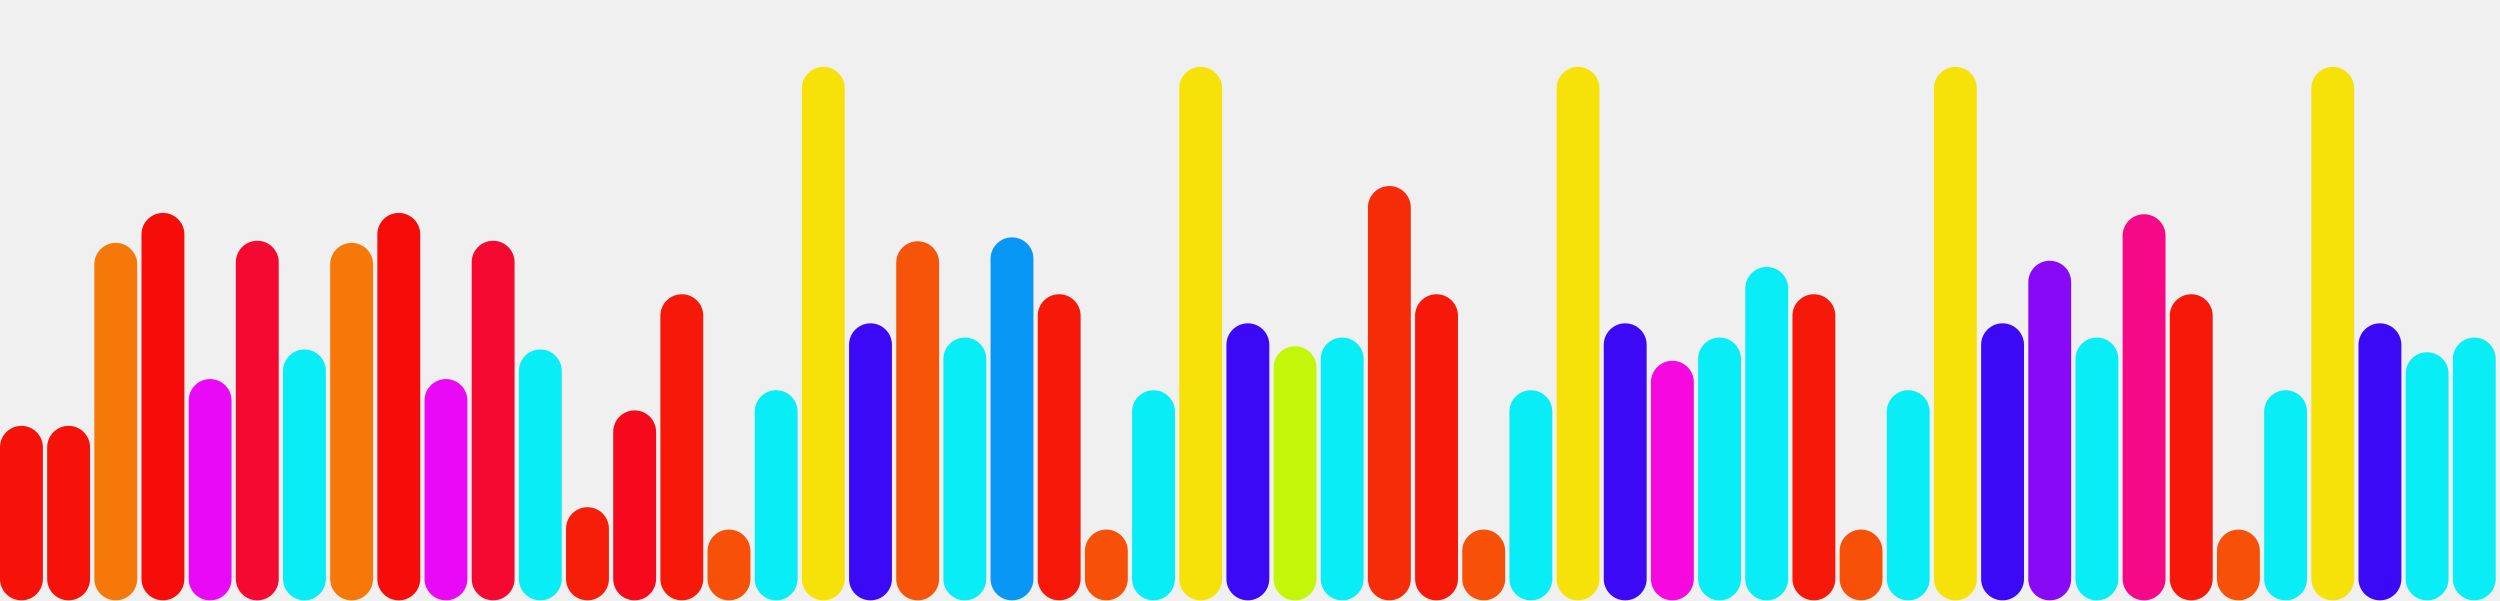
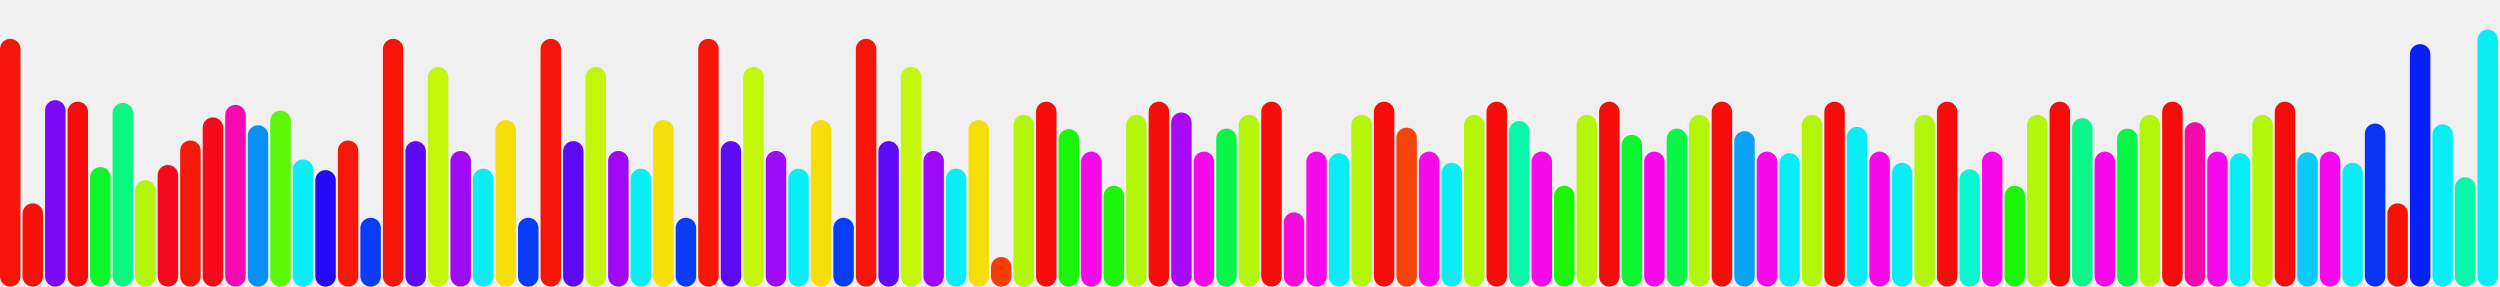
- <svg xmlns="http://www.w3.org/2000/svg" version="1.1" baseProfile="full" width="583" height="140">
-   <rect x="0" y="0" width=";583" height="140" style="fill:white;" />
-   <rect x="0" y="99.311" rx="5" ry="5" width="10" height="40.689" style="fill:hsl(2,93%,50%)" />
+ <svg xmlns="http://www.w3.org/2000/svg" version="1.1" baseProfile="full" width="1221" height="140">
+   <rect x="0" y="0" width=";1221" height="140" style="fill:white;" />
+   <rect x="0" y="18.967" rx="5" ry="5" width="10" height="121.033" style="fill:hsl(3,93%,50%)" />
  <rect x="11" y="99.311" rx="5" ry="5" width="10" height="40.689" style="fill:hsl(2,93%,50%)" />
-   <rect x="22" y="56.645" rx="5" ry="5" width="10" height="83.355" style="fill:hsl(28,93%,50%)" />
+   <rect x="22" y="48.91" rx="5" ry="5" width="10" height="91.09" style="fill:hsl(269,93%,50%)" />
  <rect x="33" y="49.656" rx="5" ry="5" width="10" height="90.344" style="fill:hsl(1,93%,50%)" />
-   <rect x="44" y="88.4" rx="5" ry="5" width="10" height="51.6" style="fill:hsl(297,93%,50%)" />
-   <rect x="55" y="56.149" rx="5" ry="5" width="10" height="83.851" style="fill:hsl(350,93%,50%)" />
-   <rect x="66" y="81.502" rx="5" ry="5" width="10" height="58.498" style="fill:hsl(182,93%,50%)" />
-   <rect x="77" y="56.645" rx="5" ry="5" width="10" height="83.355" style="fill:hsl(28,93%,50%)" />
-   <rect x="88" y="49.656" rx="5" ry="5" width="10" height="90.344" style="fill:hsl(1,93%,50%)" />
-   <rect x="99" y="88.4" rx="5" ry="5" width="10" height="51.6" style="fill:hsl(297,93%,50%)" />
-   <rect x="110" y="56.149" rx="5" ry="5" width="10" height="83.851" style="fill:hsl(350,93%,50%)" />
-   <rect x="121" y="81.502" rx="5" ry="5" width="10" height="58.498" style="fill:hsl(182,93%,50%)" />
-   <rect x="132" y="118.278" rx="5" ry="5" width="10" height="21.722" style="fill:hsl(5,93%,50%)" />
-   <rect x="143" y="95.706" rx="5" ry="5" width="10" height="44.294" style="fill:hsl(355,93%,50%)" />
-   <rect x="154" y="68.622" rx="5" ry="5" width="10" height="71.378" style="fill:hsl(4,93%,50%)" />
-   <rect x="165" y="123.5" rx="5" ry="5" width="10" height="16.5" style="fill:hsl(18,93%,50%)" />
-   <rect x="176" y="91" rx="5" ry="5" width="10" height="49" style="fill:hsl(182,93%,50%)" />
-   <rect x="187" y="15.6" rx="5" ry="5" width="10" height="124.4" style="fill:hsl(55,93%,50%)" />
-   <rect x="198" y="75.4" rx="5" ry="5" width="10" height="64.6" style="fill:hsl(253,93%,50%)" />
-   <rect x="209" y="56.267" rx="5" ry="5" width="10" height="83.733" style="fill:hsl(19,93%,50%)" />
-   <rect x="220" y="78.722" rx="5" ry="5" width="10" height="61.278" style="fill:hsl(182,93%,50%)" />
-   <rect x="231" y="55.354" rx="5" ry="5" width="10" height="84.646" style="fill:hsl(204,93%,50%)" />
-   <rect x="242" y="68.622" rx="5" ry="5" width="10" height="71.378" style="fill:hsl(4,93%,50%)" />
-   <rect x="253" y="123.5" rx="5" ry="5" width="10" height="16.5" style="fill:hsl(18,93%,50%)" />
-   <rect x="264" y="91" rx="5" ry="5" width="10" height="49" style="fill:hsl(182,93%,50%)" />
-   <rect x="275" y="15.6" rx="5" ry="5" width="10" height="124.4" style="fill:hsl(55,93%,50%)" />
-   <rect x="286" y="75.4" rx="5" ry="5" width="10" height="64.6" style="fill:hsl(253,93%,50%)" />
-   <rect x="297" y="80.747" rx="5" ry="5" width="10" height="59.253" style="fill:hsl(73,93%,50%)" />
-   <rect x="308" y="78.722" rx="5" ry="5" width="10" height="61.278" style="fill:hsl(182,93%,50%)" />
-   <rect x="319" y="43.382" rx="5" ry="5" width="10" height="96.618" style="fill:hsl(9,93%,50%)" />
-   <rect x="330" y="68.622" rx="5" ry="5" width="10" height="71.378" style="fill:hsl(4,93%,50%)" />
-   <rect x="341" y="123.5" rx="5" ry="5" width="10" height="16.5" style="fill:hsl(18,93%,50%)" />
-   <rect x="352" y="91" rx="5" ry="5" width="10" height="49" style="fill:hsl(182,93%,50%)" />
-   <rect x="363" y="15.6" rx="5" ry="5" width="10" height="124.4" style="fill:hsl(55,93%,50%)" />
-   <rect x="374" y="75.4" rx="5" ry="5" width="10" height="64.6" style="fill:hsl(253,93%,50%)" />
-   <rect x="385" y="84.134" rx="5" ry="5" width="10" height="55.866" style="fill:hsl(306,93%,50%)" />
-   <rect x="396" y="78.722" rx="5" ry="5" width="10" height="61.278" style="fill:hsl(182,93%,50%)" />
-   <rect x="407" y="62.254" rx="5" ry="5" width="10" height="77.746" style="fill:hsl(182,93%,50%)" />
-   <rect x="418" y="68.622" rx="5" ry="5" width="10" height="71.378" style="fill:hsl(4,93%,50%)" />
-   <rect x="429" y="123.5" rx="5" ry="5" width="10" height="16.5" style="fill:hsl(18,93%,50%)" />
-   <rect x="440" y="91" rx="5" ry="5" width="10" height="49" style="fill:hsl(182,93%,50%)" />
-   <rect x="451" y="15.6" rx="5" ry="5" width="10" height="124.4" style="fill:hsl(55,93%,50%)" />
-   <rect x="462" y="75.4" rx="5" ry="5" width="10" height="64.6" style="fill:hsl(253,93%,50%)" />
-   <rect x="473" y="60.808" rx="5" ry="5" width="10" height="79.192" style="fill:hsl(272,93%,50%)" />
-   <rect x="484" y="78.722" rx="5" ry="5" width="10" height="61.278" style="fill:hsl(182,93%,50%)" />
-   <rect x="495" y="49.961" rx="5" ry="5" width="10" height="90.039" style="fill:hsl(328,93%,50%)" />
-   <rect x="506" y="68.622" rx="5" ry="5" width="10" height="71.378" style="fill:hsl(4,93%,50%)" />
-   <rect x="517" y="123.5" rx="5" ry="5" width="10" height="16.5" style="fill:hsl(18,93%,50%)" />
-   <rect x="528" y="91" rx="5" ry="5" width="10" height="49" style="fill:hsl(182,93%,50%)" />
-   <rect x="539" y="15.6" rx="5" ry="5" width="10" height="124.4" style="fill:hsl(55,93%,50%)" />
-   <rect x="550" y="75.4" rx="5" ry="5" width="10" height="64.6" style="fill:hsl(253,93%,50%)" />
-   <rect x="561" y="82.147" rx="5" ry="5" width="10" height="57.853" style="fill:hsl(182,93%,50%)" />
-   <rect x="572" y="78.722" rx="5" ry="5" width="10" height="61.278" style="fill:hsl(182,93%,50%)" />
+   <rect x="44" y="81.61" rx="5" ry="5" width="10" height="58.39" style="fill:hsl(128,93%,50%)" />
+   <rect x="55" y="50.256" rx="5" ry="5" width="10" height="89.744" style="fill:hsl(150,93%,50%)" />
+   <rect x="66" y="88.009" rx="5" ry="5" width="10" height="51.991" style="fill:hsl(77,93%,50%)" />
+   <rect x="77" y="80.569" rx="5" ry="5" width="10" height="59.431" style="fill:hsl(355,93%,50%)" />
+   <rect x="88" y="68.622" rx="5" ry="5" width="10" height="71.378" style="fill:hsl(4,93%,50%)" />
+   <rect x="99" y="57.353" rx="5" ry="5" width="10" height="82.647" style="fill:hsl(356,93%,50%)" />
+   <rect x="110" y="51.192" rx="5" ry="5" width="10" height="88.808" style="fill:hsl(317,93%,50%)" />
+   <rect x="121" y="61.195" rx="5" ry="5" width="10" height="78.805" style="fill:hsl(206,93%,50%)" />
+   <rect x="132" y="54.036" rx="5" ry="5" width="10" height="85.964" style="fill:hsl(99,93%,50%)" />
+   <rect x="143" y="77.899" rx="5" ry="5" width="10" height="62.101" style="fill:hsl(182,93%,50%)" />
+   <rect x="154" y="83.083" rx="5" ry="5" width="10" height="56.917" style="fill:hsl(247,93%,50%)" />
+   <rect x="165" y="68.622" rx="5" ry="5" width="10" height="71.378" style="fill:hsl(4,93%,50%)" />
+   <rect x="176" y="106.354" rx="5" ry="5" width="10" height="33.646" style="fill:hsl(227,93%,50%)" />
+   <rect x="187" y="18.967" rx="5" ry="5" width="10" height="121.033" style="fill:hsl(3,93%,50%)" />
+   <rect x="198" y="68.92" rx="5" ry="5" width="10" height="71.08" style="fill:hsl(261,93%,50%)" />
+   <rect x="209" y="32.705" rx="5" ry="5" width="10" height="107.295" style="fill:hsl(73,93%,50%)" />
+   <rect x="220" y="73.712" rx="5" ry="5" width="10" height="66.288" style="fill:hsl(278,93%,50%)" />
+   <rect x="231" y="82.38" rx="5" ry="5" width="10" height="57.62" style="fill:hsl(182,93%,50%)" />
+   <rect x="242" y="58.603" rx="5" ry="5" width="10" height="81.397" style="fill:hsl(54,93%,50%)" />
+   <rect x="253" y="106.354" rx="5" ry="5" width="10" height="33.646" style="fill:hsl(227,93%,50%)" />
+   <rect x="264" y="18.967" rx="5" ry="5" width="10" height="121.033" style="fill:hsl(3,93%,50%)" />
+   <rect x="275" y="68.92" rx="5" ry="5" width="10" height="71.08" style="fill:hsl(261,93%,50%)" />
+   <rect x="286" y="32.705" rx="5" ry="5" width="10" height="107.295" style="fill:hsl(73,93%,50%)" />
+   <rect x="297" y="73.712" rx="5" ry="5" width="10" height="66.288" style="fill:hsl(278,93%,50%)" />
+   <rect x="308" y="82.38" rx="5" ry="5" width="10" height="57.62" style="fill:hsl(182,93%,50%)" />
+   <rect x="319" y="58.603" rx="5" ry="5" width="10" height="81.397" style="fill:hsl(54,93%,50%)" />
+   <rect x="330" y="106.354" rx="5" ry="5" width="10" height="33.646" style="fill:hsl(227,93%,50%)" />
+   <rect x="341" y="18.967" rx="5" ry="5" width="10" height="121.033" style="fill:hsl(3,93%,50%)" />
+   <rect x="352" y="68.92" rx="5" ry="5" width="10" height="71.08" style="fill:hsl(261,93%,50%)" />
+   <rect x="363" y="32.705" rx="5" ry="5" width="10" height="107.295" style="fill:hsl(73,93%,50%)" />
+   <rect x="374" y="73.712" rx="5" ry="5" width="10" height="66.288" style="fill:hsl(278,93%,50%)" />
+   <rect x="385" y="82.38" rx="5" ry="5" width="10" height="57.62" style="fill:hsl(182,93%,50%)" />
+   <rect x="396" y="58.603" rx="5" ry="5" width="10" height="81.397" style="fill:hsl(54,93%,50%)" />
+   <rect x="407" y="106.354" rx="5" ry="5" width="10" height="33.646" style="fill:hsl(227,93%,50%)" />
+   <rect x="418" y="18.967" rx="5" ry="5" width="10" height="121.033" style="fill:hsl(3,93%,50%)" />
+   <rect x="429" y="68.92" rx="5" ry="5" width="10" height="71.08" style="fill:hsl(261,93%,50%)" />
+   <rect x="440" y="32.705" rx="5" ry="5" width="10" height="107.295" style="fill:hsl(73,93%,50%)" />
+   <rect x="451" y="73.712" rx="5" ry="5" width="10" height="66.288" style="fill:hsl(278,93%,50%)" />
+   <rect x="462" y="82.38" rx="5" ry="5" width="10" height="57.62" style="fill:hsl(182,93%,50%)" />
+   <rect x="473" y="58.603" rx="5" ry="5" width="10" height="81.397" style="fill:hsl(54,93%,50%)" />
+   <rect x="484" y="125.523" rx="5" ry="5" width="10" height="14.477" style="fill:hsl(13,93%,50%)" />
+   <rect x="495" y="56.105" rx="5" ry="5" width="10" height="83.895" style="fill:hsl(77,93%,50%)" />
+   <rect x="506" y="49.656" rx="5" ry="5" width="10" height="90.344" style="fill:hsl(1,93%,50%)" />
+   <rect x="517" y="63.071" rx="5" ry="5" width="10" height="76.929" style="fill:hsl(116,93%,50%)" />
+   <rect x="528" y="74.042" rx="5" ry="5" width="10" height="65.958" style="fill:hsl(303,93%,50%)" />
+   <rect x="539" y="90.725" rx="5" ry="5" width="10" height="49.275" style="fill:hsl(115,93%,50%)" />
+   <rect x="550" y="56.105" rx="5" ry="5" width="10" height="83.895" style="fill:hsl(77,93%,50%)" />
+   <rect x="561" y="49.656" rx="5" ry="5" width="10" height="90.344" style="fill:hsl(1,93%,50%)" />
+   <rect x="572" y="54.935" rx="5" ry="5" width="10" height="85.065" style="fill:hsl(280,93%,50%)" />
+   <rect x="583" y="74.042" rx="5" ry="5" width="10" height="65.958" style="fill:hsl(303,93%,50%)" />
+   <rect x="594" y="62.812" rx="5" ry="5" width="10" height="77.188" style="fill:hsl(136,93%,50%)" />
+   <rect x="605" y="56.105" rx="5" ry="5" width="10" height="83.895" style="fill:hsl(77,93%,50%)" />
+   <rect x="616" y="49.656" rx="5" ry="5" width="10" height="90.344" style="fill:hsl(1,93%,50%)" />
+   <rect x="627" y="103.715" rx="5" ry="5" width="10" height="36.285" style="fill:hsl(306,93%,50%)" />
+   <rect x="638" y="74.042" rx="5" ry="5" width="10" height="65.958" style="fill:hsl(303,93%,50%)" />
+   <rect x="649" y="74.825" rx="5" ry="5" width="10" height="65.175" style="fill:hsl(182,93%,50%)" />
+   <rect x="660" y="56.105" rx="5" ry="5" width="10" height="83.895" style="fill:hsl(77,93%,50%)" />
+   <rect x="671" y="49.656" rx="5" ry="5" width="10" height="90.344" style="fill:hsl(1,93%,50%)" />
+   <rect x="682" y="62.342" rx="5" ry="5" width="10" height="77.658" style="fill:hsl(15,93%,50%)" />
+   <rect x="693" y="74.042" rx="5" ry="5" width="10" height="65.958" style="fill:hsl(303,93%,50%)" />
+   <rect x="704" y="79.501" rx="5" ry="5" width="10" height="60.499" style="fill:hsl(182,93%,50%)" />
+   <rect x="715" y="56.105" rx="5" ry="5" width="10" height="83.895" style="fill:hsl(77,93%,50%)" />
+   <rect x="726" y="49.656" rx="5" ry="5" width="10" height="90.344" style="fill:hsl(1,93%,50%)" />
+   <rect x="737" y="59.105" rx="5" ry="5" width="10" height="80.895" style="fill:hsl(161,93%,50%)" />
+   <rect x="748" y="74.042" rx="5" ry="5" width="10" height="65.958" style="fill:hsl(303,93%,50%)" />
+   <rect x="759" y="90.725" rx="5" ry="5" width="10" height="49.275" style="fill:hsl(115,93%,50%)" />
+   <rect x="770" y="56.105" rx="5" ry="5" width="10" height="83.895" style="fill:hsl(77,93%,50%)" />
+   <rect x="781" y="49.656" rx="5" ry="5" width="10" height="90.344" style="fill:hsl(1,93%,50%)" />
+   <rect x="792" y="65.858" rx="5" ry="5" width="10" height="74.142" style="fill:hsl(130,93%,50%)" />
+   <rect x="803" y="74.042" rx="5" ry="5" width="10" height="65.958" style="fill:hsl(303,93%,50%)" />
+   <rect x="814" y="62.812" rx="5" ry="5" width="10" height="77.188" style="fill:hsl(136,93%,50%)" />
+   <rect x="825" y="56.105" rx="5" ry="5" width="10" height="83.895" style="fill:hsl(77,93%,50%)" />
+   <rect x="836" y="49.656" rx="5" ry="5" width="10" height="90.344" style="fill:hsl(1,93%,50%)" />
+   <rect x="847" y="64.036" rx="5" ry="5" width="10" height="75.964" style="fill:hsl(201,93%,50%)" />
+   <rect x="858" y="74.042" rx="5" ry="5" width="10" height="65.958" style="fill:hsl(303,93%,50%)" />
+   <rect x="869" y="74.825" rx="5" ry="5" width="10" height="65.175" style="fill:hsl(182,93%,50%)" />
+   <rect x="880" y="56.105" rx="5" ry="5" width="10" height="83.895" style="fill:hsl(77,93%,50%)" />
+   <rect x="891" y="49.656" rx="5" ry="5" width="10" height="90.344" style="fill:hsl(1,93%,50%)" />
+   <rect x="902" y="61.974" rx="5" ry="5" width="10" height="78.026" style="fill:hsl(182,93%,50%)" />
+   <rect x="913" y="74.042" rx="5" ry="5" width="10" height="65.958" style="fill:hsl(303,93%,50%)" />
+   <rect x="924" y="79.501" rx="5" ry="5" width="10" height="60.499" style="fill:hsl(182,93%,50%)" />
+   <rect x="935" y="56.105" rx="5" ry="5" width="10" height="83.895" style="fill:hsl(77,93%,50%)" />
+   <rect x="946" y="49.656" rx="5" ry="5" width="10" height="90.344" style="fill:hsl(1,93%,50%)" />
+   <rect x="957" y="82.696" rx="5" ry="5" width="10" height="57.304" style="fill:hsl(171,93%,50%)" />
+   <rect x="968" y="74.042" rx="5" ry="5" width="10" height="65.958" style="fill:hsl(303,93%,50%)" />
+   <rect x="979" y="90.725" rx="5" ry="5" width="10" height="49.275" style="fill:hsl(115,93%,50%)" />
+   <rect x="990" y="56.105" rx="5" ry="5" width="10" height="83.895" style="fill:hsl(77,93%,50%)" />
+   <rect x="1001" y="49.656" rx="5" ry="5" width="10" height="90.344" style="fill:hsl(1,93%,50%)" />
+   <rect x="1012" y="57.71" rx="5" ry="5" width="10" height="82.29" style="fill:hsl(153,93%,50%)" />
+   <rect x="1023" y="74.042" rx="5" ry="5" width="10" height="65.958" style="fill:hsl(303,93%,50%)" />
+   <rect x="1034" y="62.812" rx="5" ry="5" width="10" height="77.188" style="fill:hsl(136,93%,50%)" />
+   <rect x="1045" y="56.105" rx="5" ry="5" width="10" height="83.895" style="fill:hsl(77,93%,50%)" />
+   <rect x="1056" y="49.656" rx="5" ry="5" width="10" height="90.344" style="fill:hsl(1,93%,50%)" />
+   <rect x="1067" y="59.671" rx="5" ry="5" width="10" height="80.329" style="fill:hsl(319,93%,50%)" />
+   <rect x="1078" y="74.042" rx="5" ry="5" width="10" height="65.958" style="fill:hsl(303,93%,50%)" />
+   <rect x="1089" y="74.825" rx="5" ry="5" width="10" height="65.175" style="fill:hsl(182,93%,50%)" />
+   <rect x="1100" y="56.105" rx="5" ry="5" width="10" height="83.895" style="fill:hsl(77,93%,50%)" />
+   <rect x="1111" y="49.656" rx="5" ry="5" width="10" height="90.344" style="fill:hsl(1,93%,50%)" />
+   <rect x="1122" y="74.369" rx="5" ry="5" width="10" height="65.631" style="fill:hsl(191,93%,50%)" />
+   <rect x="1133" y="74.042" rx="5" ry="5" width="10" height="65.958" style="fill:hsl(303,93%,50%)" />
+   <rect x="1144" y="79.501" rx="5" ry="5" width="10" height="60.499" style="fill:hsl(182,93%,50%)" />
+   <rect x="1155" y="60.334" rx="5" ry="5" width="10" height="79.666" style="fill:hsl(229,93%,50%)" />
+   <rect x="1166" y="99.311" rx="5" ry="5" width="10" height="40.689" style="fill:hsl(2,93%,50%)" />
+   <rect x="1177" y="21.551" rx="5" ry="5" width="10" height="118.449" style="fill:hsl(234,93%,50%)" />
+   <rect x="1188" y="60.701" rx="5" ry="5" width="10" height="79.299" style="fill:hsl(182,93%,50%)" />
+   <rect x="1199" y="86.562" rx="5" ry="5" width="10" height="53.438" style="fill:hsl(162,93%,50%)" />
+   <rect x="1210" y="14.449" rx="5" ry="5" width="10" height="125.551" style="fill:hsl(182,93%,50%)" />
</svg>
